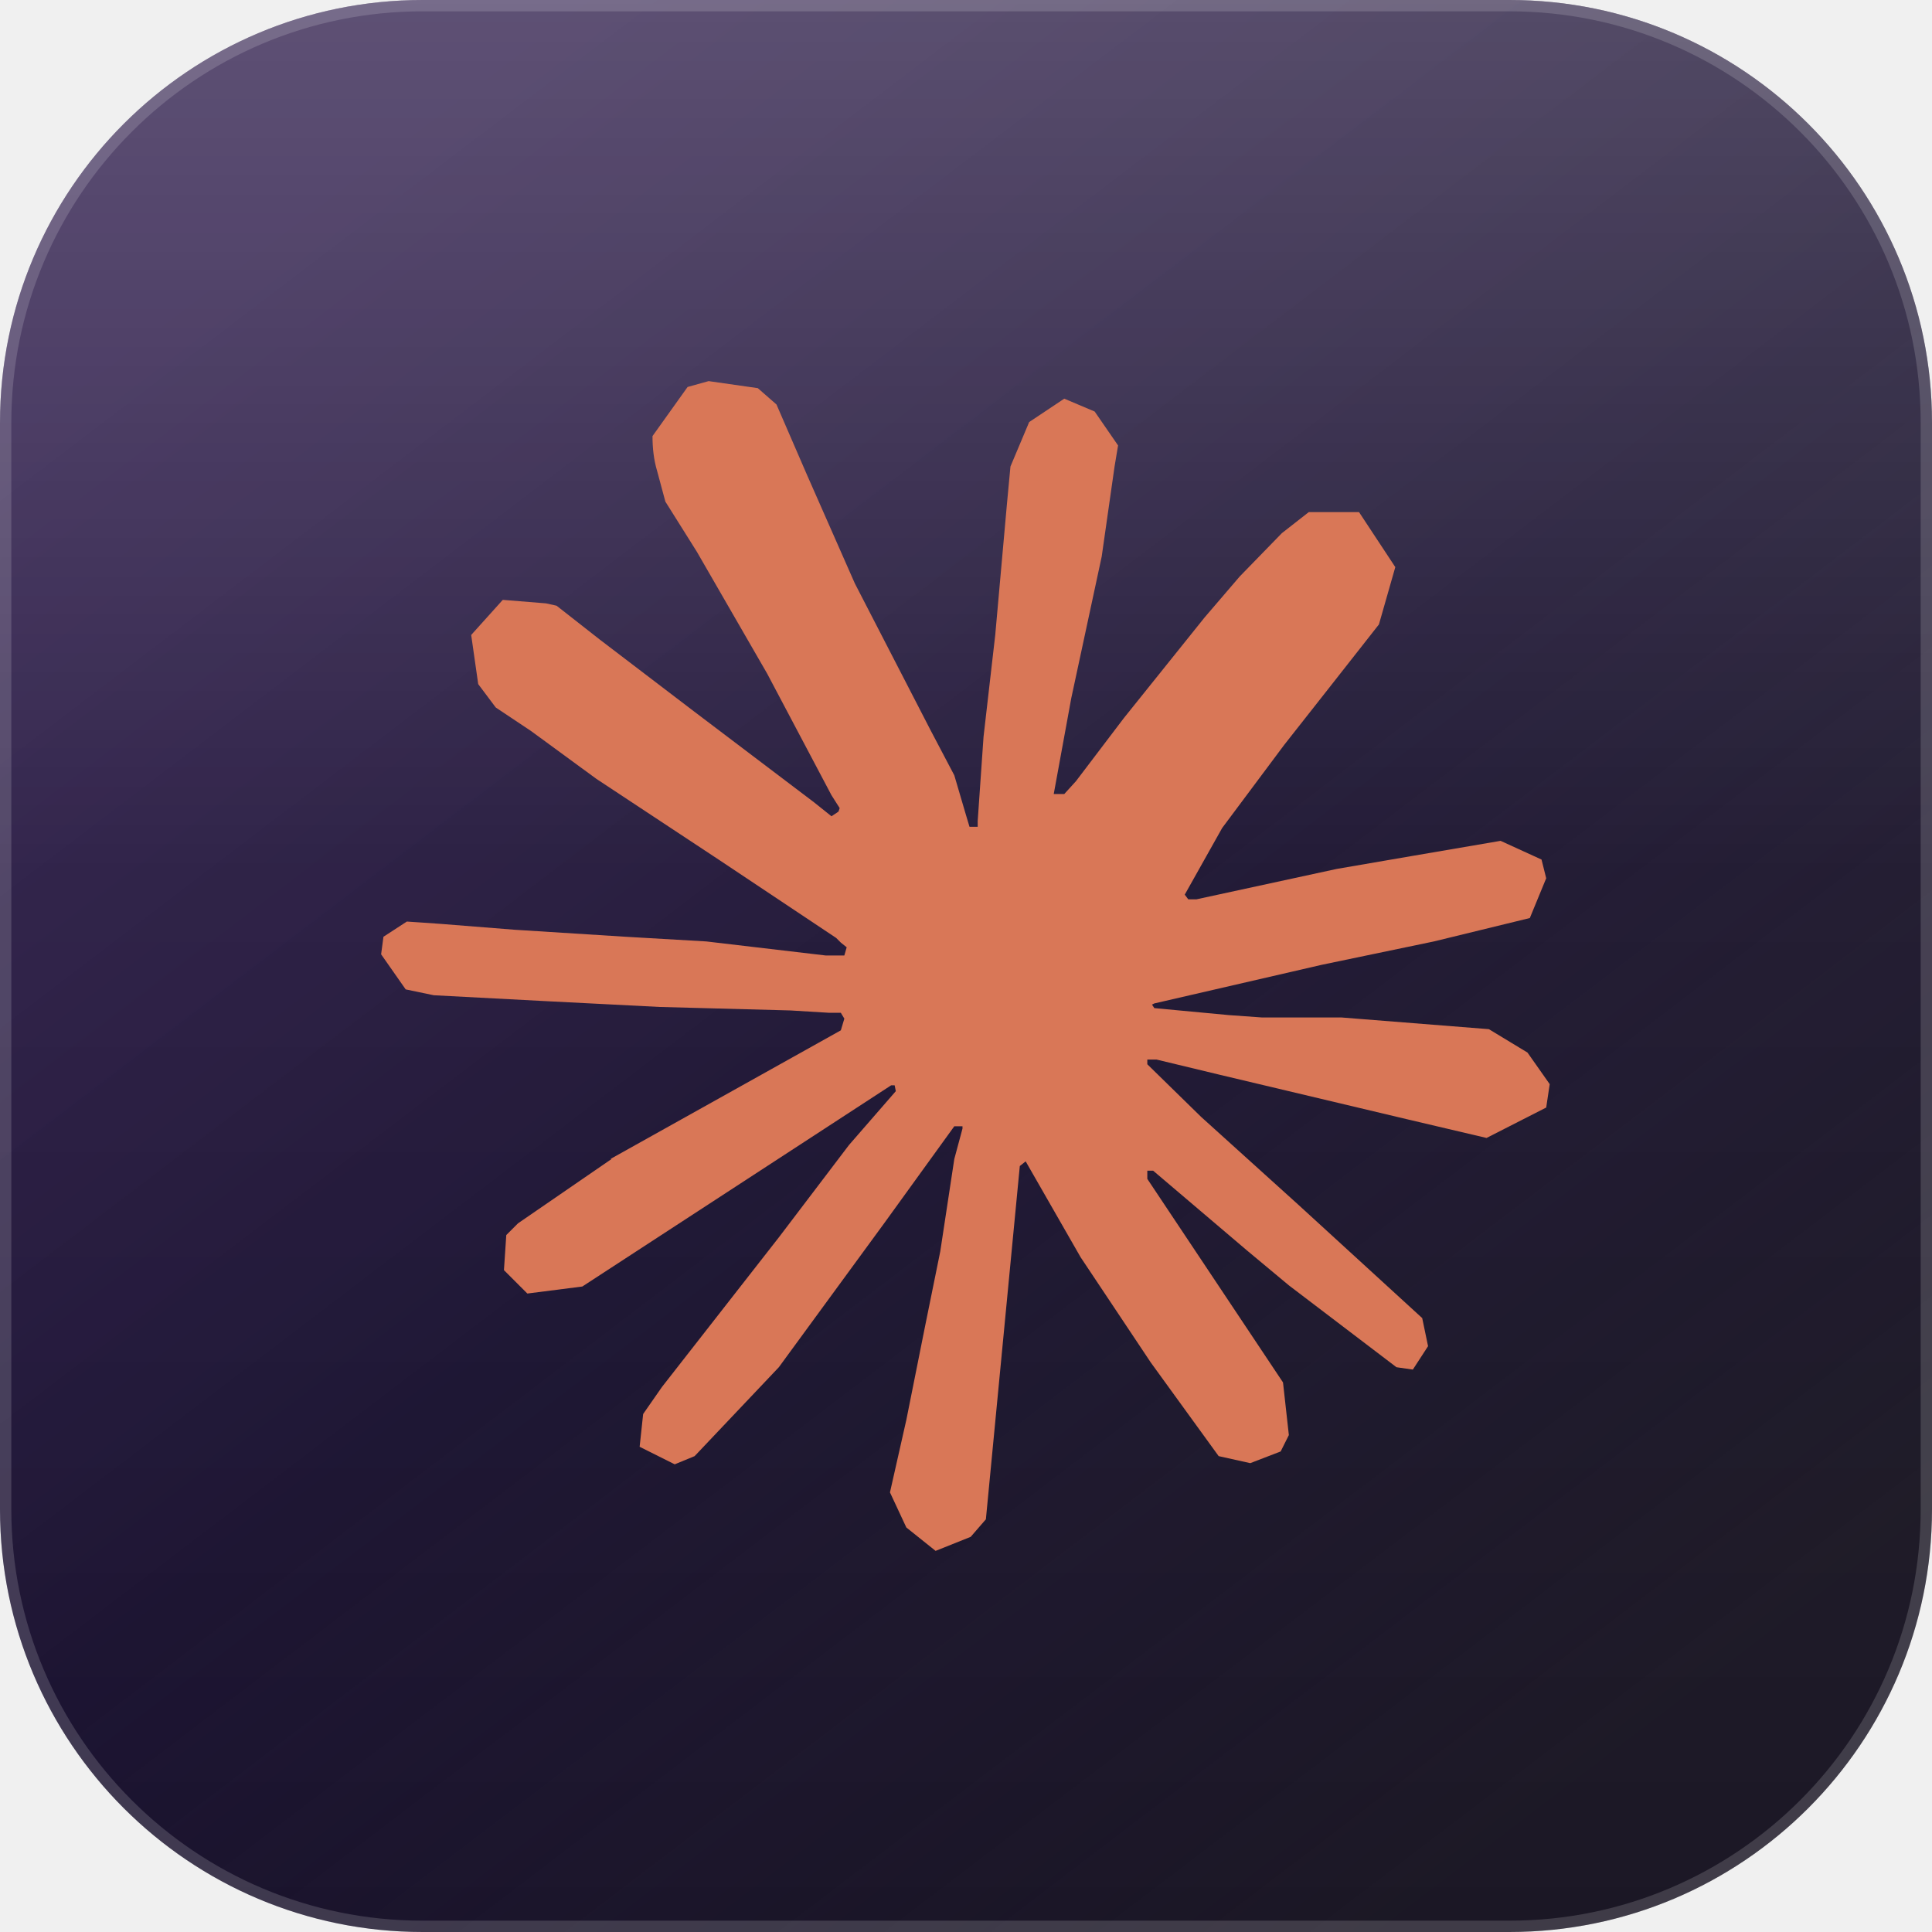
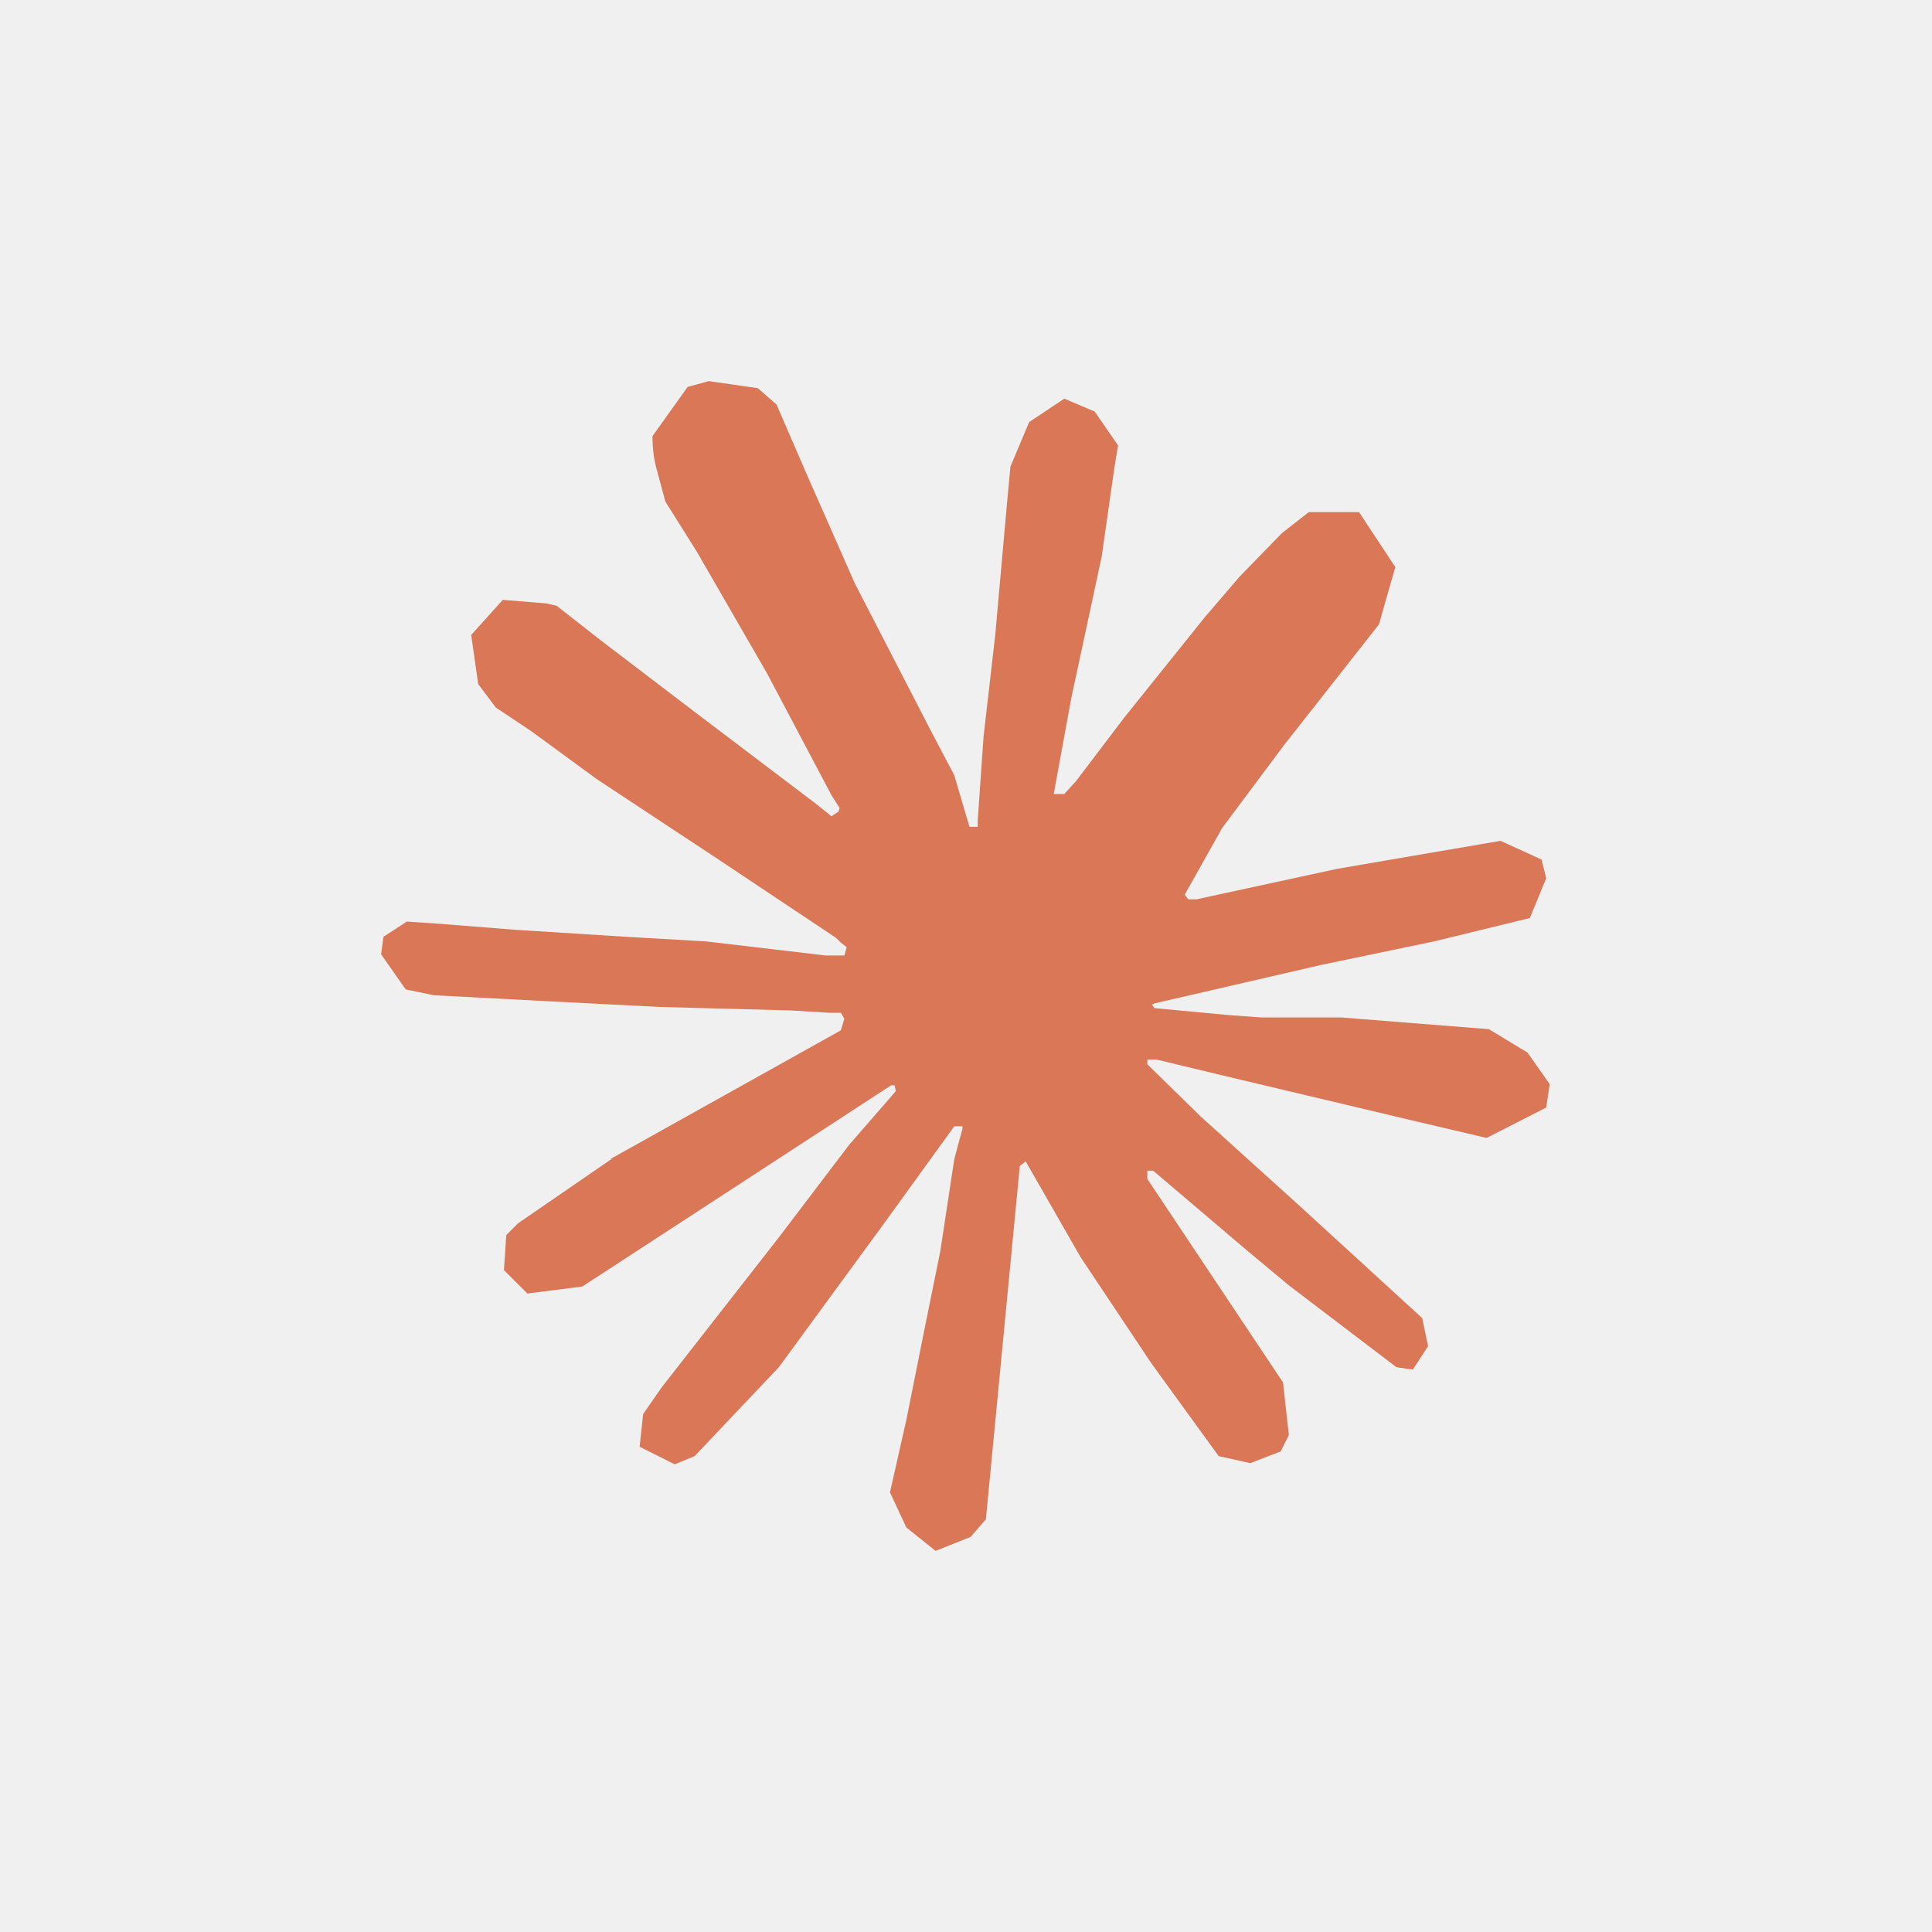
- <svg xmlns="http://www.w3.org/2000/svg" viewBox="0 0 256 256" fill="none">
-   <defs>
-     <linearGradient id="bg" x1="18%" y1="8%" x2="82%" y2="92%">
-       <stop offset="0%" stop-color="#2A1848" stop-opacity="0.96" />
-       <stop offset="52%" stop-color="#1A1230" />
-       <stop offset="100%" stop-color="#0E0A18" stop-opacity="0.94" />
-     </linearGradient>
-     <linearGradient id="shine" x1="50%" y1="0%" x2="50%" y2="100%">
-       <stop offset="0%" stop-color="#FFFFFF" stop-opacity="0.22" />
-       <stop offset="45%" stop-color="#FFFFFF" stop-opacity="0.04" />
-       <stop offset="100%" stop-color="#FFFFFF" stop-opacity="0" />
-     </linearGradient>
-   </defs>
-   <rect width="256" height="256" rx="56" fill="url(#bg)" />
-   <rect width="256" height="256" rx="56" fill="url(#shine)" />
-   <rect x="0.75" y="0.75" width="254.5" height="254.5" rx="55.25" stroke="#FFFFFF" stroke-opacity="0.16" stroke-width="1.5" />
-   <g transform="translate(128 128) scale(1.55) translate(-50 -50)">
+ <svg xmlns="http://www.w3.org/2000/svg" viewBox="0 0 1024 1024" fill="none">
+   <g transform="translate(512 512) scale(6.2) translate(-50 -50)">
    <path fill="#D97757" d="m19.6 66.5 19.7-11 .3-1-.3-.5h-1l-3.3-.2-11.2-.3L14 53l-9.5-.5-2.4-.5L0 49l.2-1.5 2-1.3 2.9.2 6.3.5 9.5.6 6.9.4L38 49.1h1.6l.2-.7-.5-.4-.4-.4L29 41l-10.6-7-5.6-4.1-3-2-1.5-2-.6-4.2 2.7-3 3.7.3.9.2 3.7 2.9 8 6.1L37 36l1.5 1.2.6-.4.1-.3-.7-1.1L33 25l-6-10.4-2.7-4.3-.7-2.6c-.3-1-.4-2-.4-3l3-4.2L28 0l4.2.6L33.8 2l2.6 6 4.1 9.3L47 29.9l2 3.8 1 3.4.3 1h.7v-.5l.5-7.2 1-8.7 1-11.2.3-3.2 1.6-3.8 3-2L61 2.6l2 2.9-.3 1.8-1.1 7.7L59 27.1l-1.5 8.2h.9l1-1.1 4.1-5.4 6.9-8.6 3-3.5L77 13l2.3-1.8h4.3l3.1 4.7-1.4 4.9-4.4 5.6-3.7 4.7-5.3 7.1-3.2 5.7.3.4h.7l12-2.6 6.4-1.1 7.6-1.3 3.5 1.6.4 1.6-1.4 3.4-8.2 2-9.6 2-14.3 3.3-.2.1.2.3 6.4.6 2.8.2h6.8l12.6 1 3.3 2 1.9 2.7-.3 2-5.1 2.6-6.8-1.6-16-3.8-5.4-1.3h-.8v.4l4.6 4.5 8.3 7.5L89 80.1l.5 2.4-1.3 2-1.4-.2-9.2-7-3.6-3-8-6.8h-.5v.7l1.8 2.7 9.8 14.7.5 4.5-.7 1.4-2.6 1-2.7-.6-5.8-8-6-9-4.7-8.2-.5.4-2.9 30.2-1.3 1.5-3 1.2-2.5-2-1.4-3 1.4-6.2 1.6-8 1.3-6.4 1.2-7.9.7-2.6v-.2H49L43 72l-9 12.3-7.2 7.6-1.7.7-3-1.5.3-2.8L24 86l10-12.8 6-7.9 4-4.6-.1-.5h-.3L17.2 77.4l-4.7.6-2-2 .2-3 1-1 8-5.5Z" />
  </g>
</svg>
